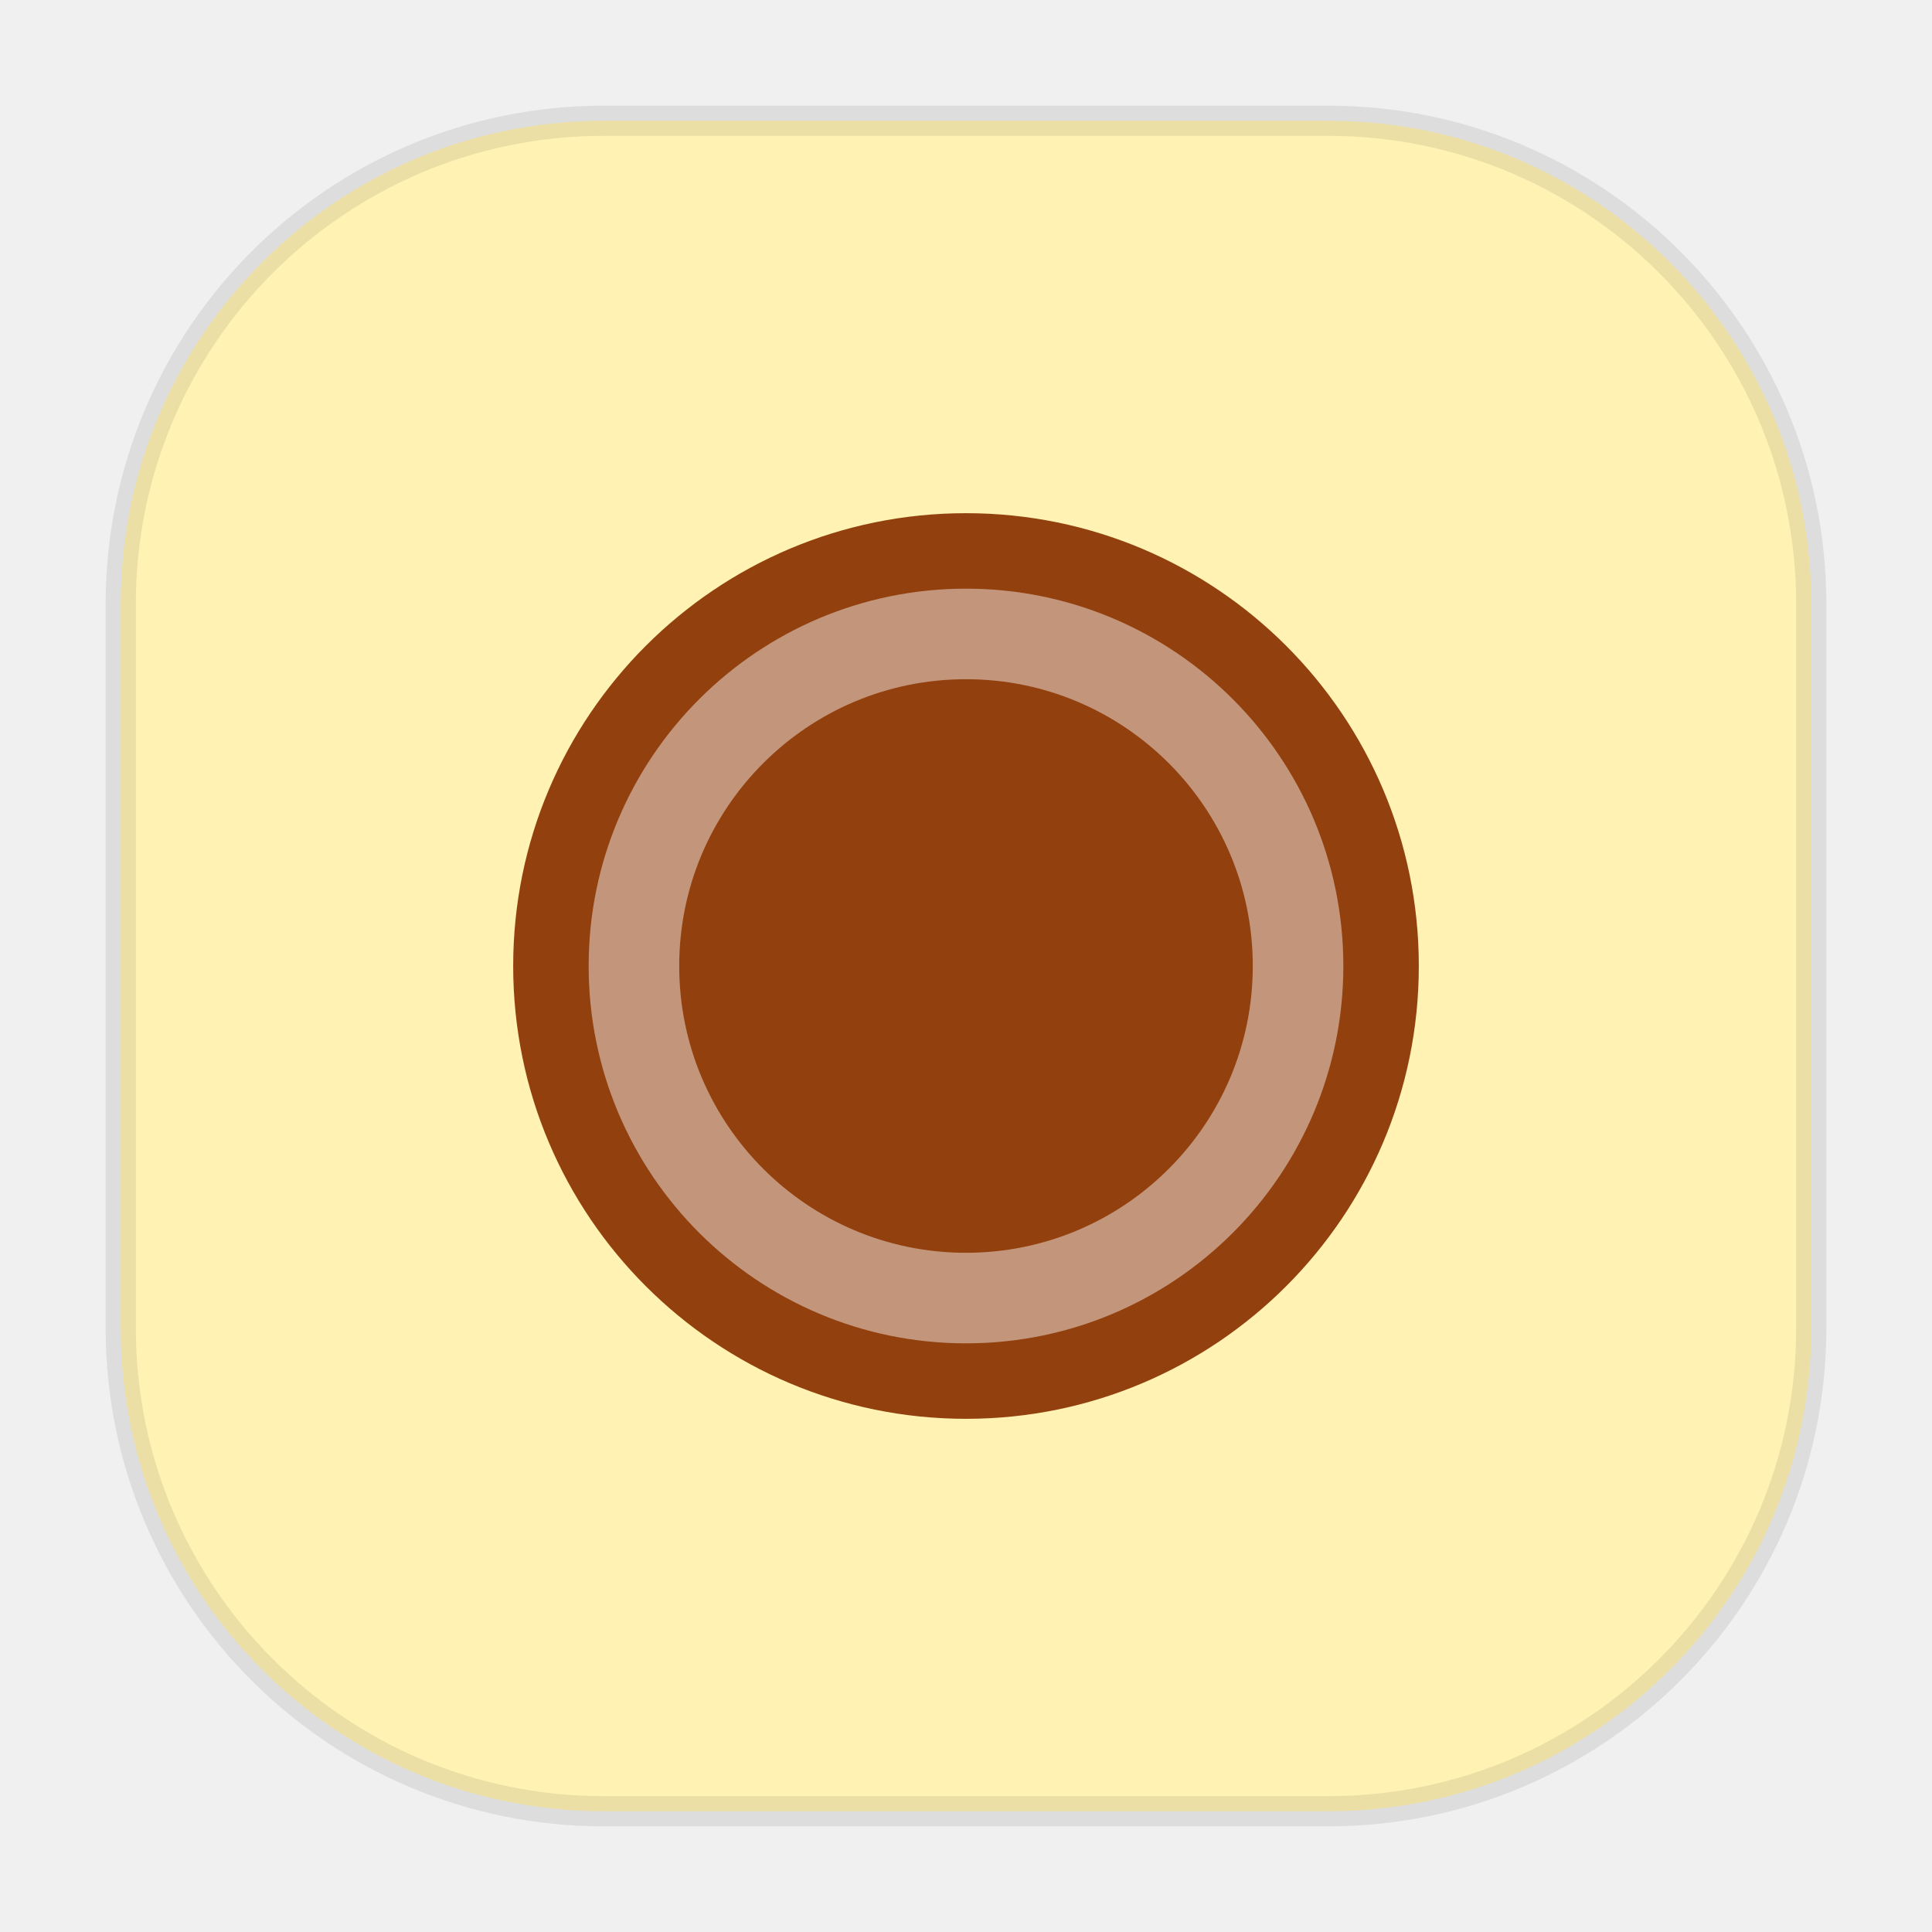
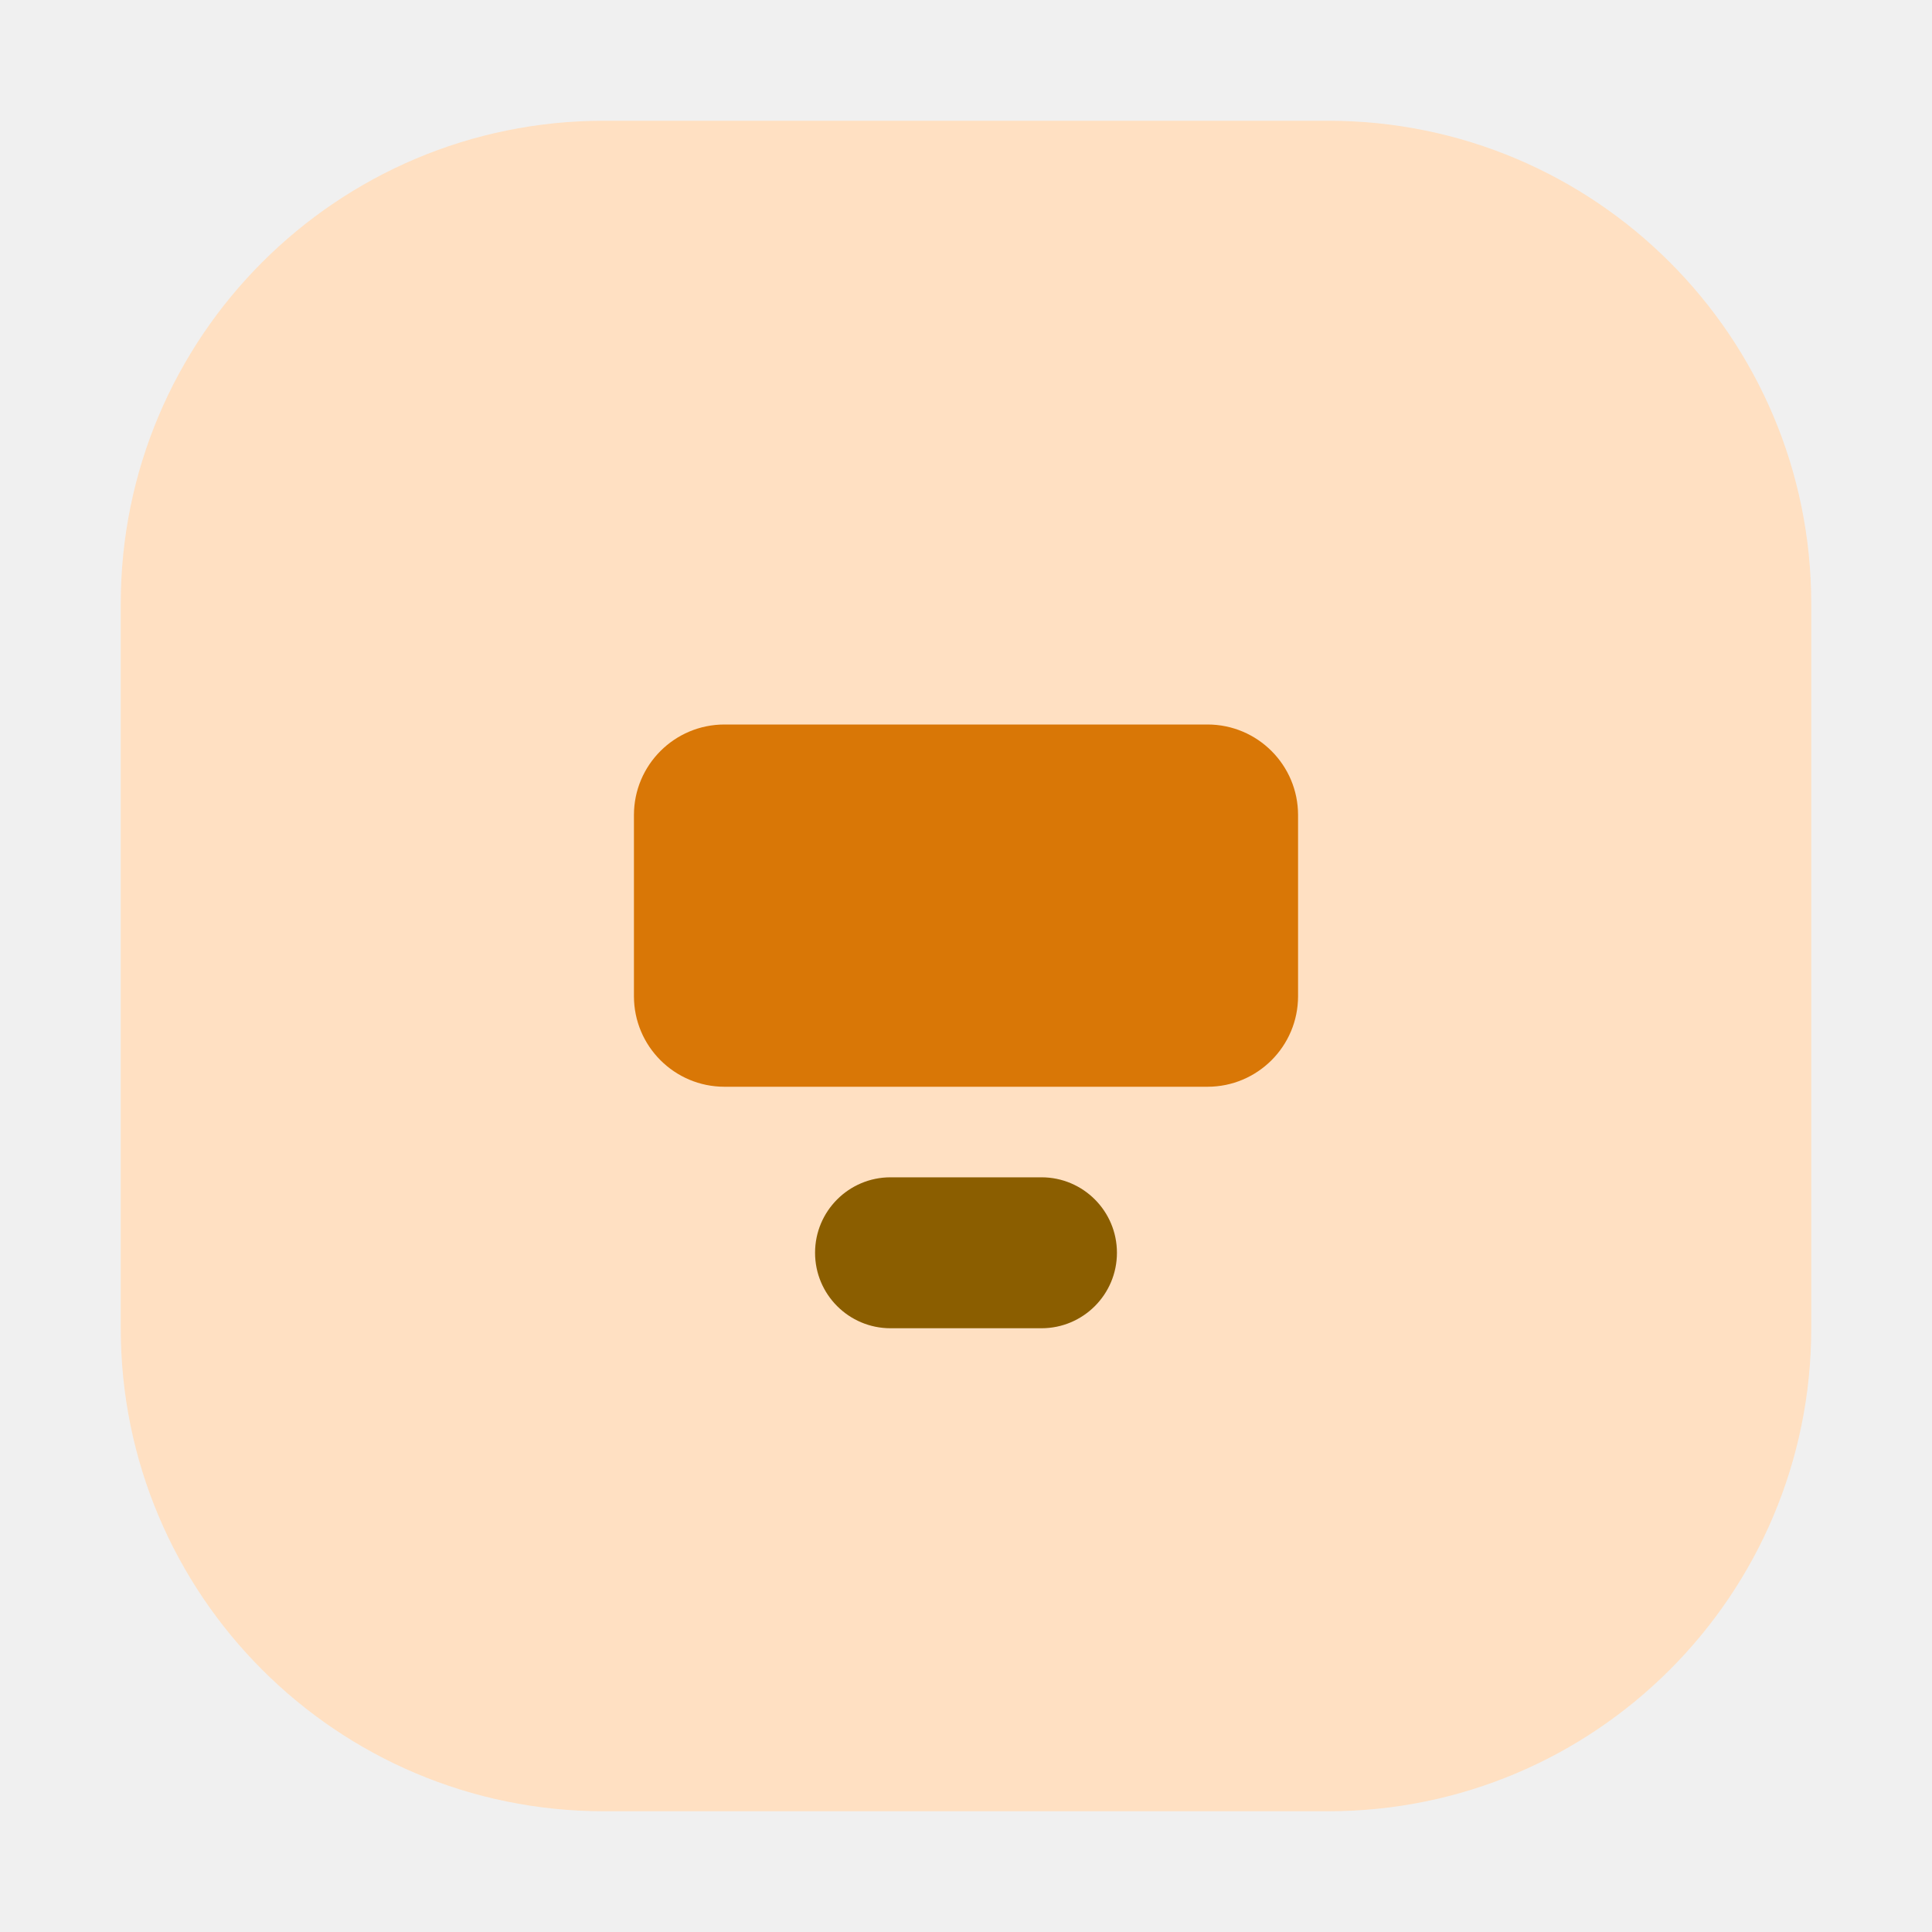
<svg xmlns="http://www.w3.org/2000/svg" width="128" height="128" viewBox="0 0 128 128" fill="none">
-   <rect x="8" y="8" width="112" height="112" rx="32" fill="#FFF2B3" />
-   <rect x="8" y="8" width="112" height="112" rx="32" stroke="rgba(0,0,0,.08)" stroke-width="2" />
-   <circle cx="64" cy="64" r="30" fill="#92400E" />
-   <circle cx="64" cy="64" r="22" fill="none" stroke="#fff" stroke-width="6" opacity=".45" />
+   <rect x="8" y="8" width="112" height="112" rx="32" fill="#FFE0C2" />
+   <rect x="42" y="48" width="44" height="24" rx="6" fill="#D97706" />
+   <rect x="54" y="78" width="20" height="10" rx="5" fill="#8B5E00" />
</svg>
